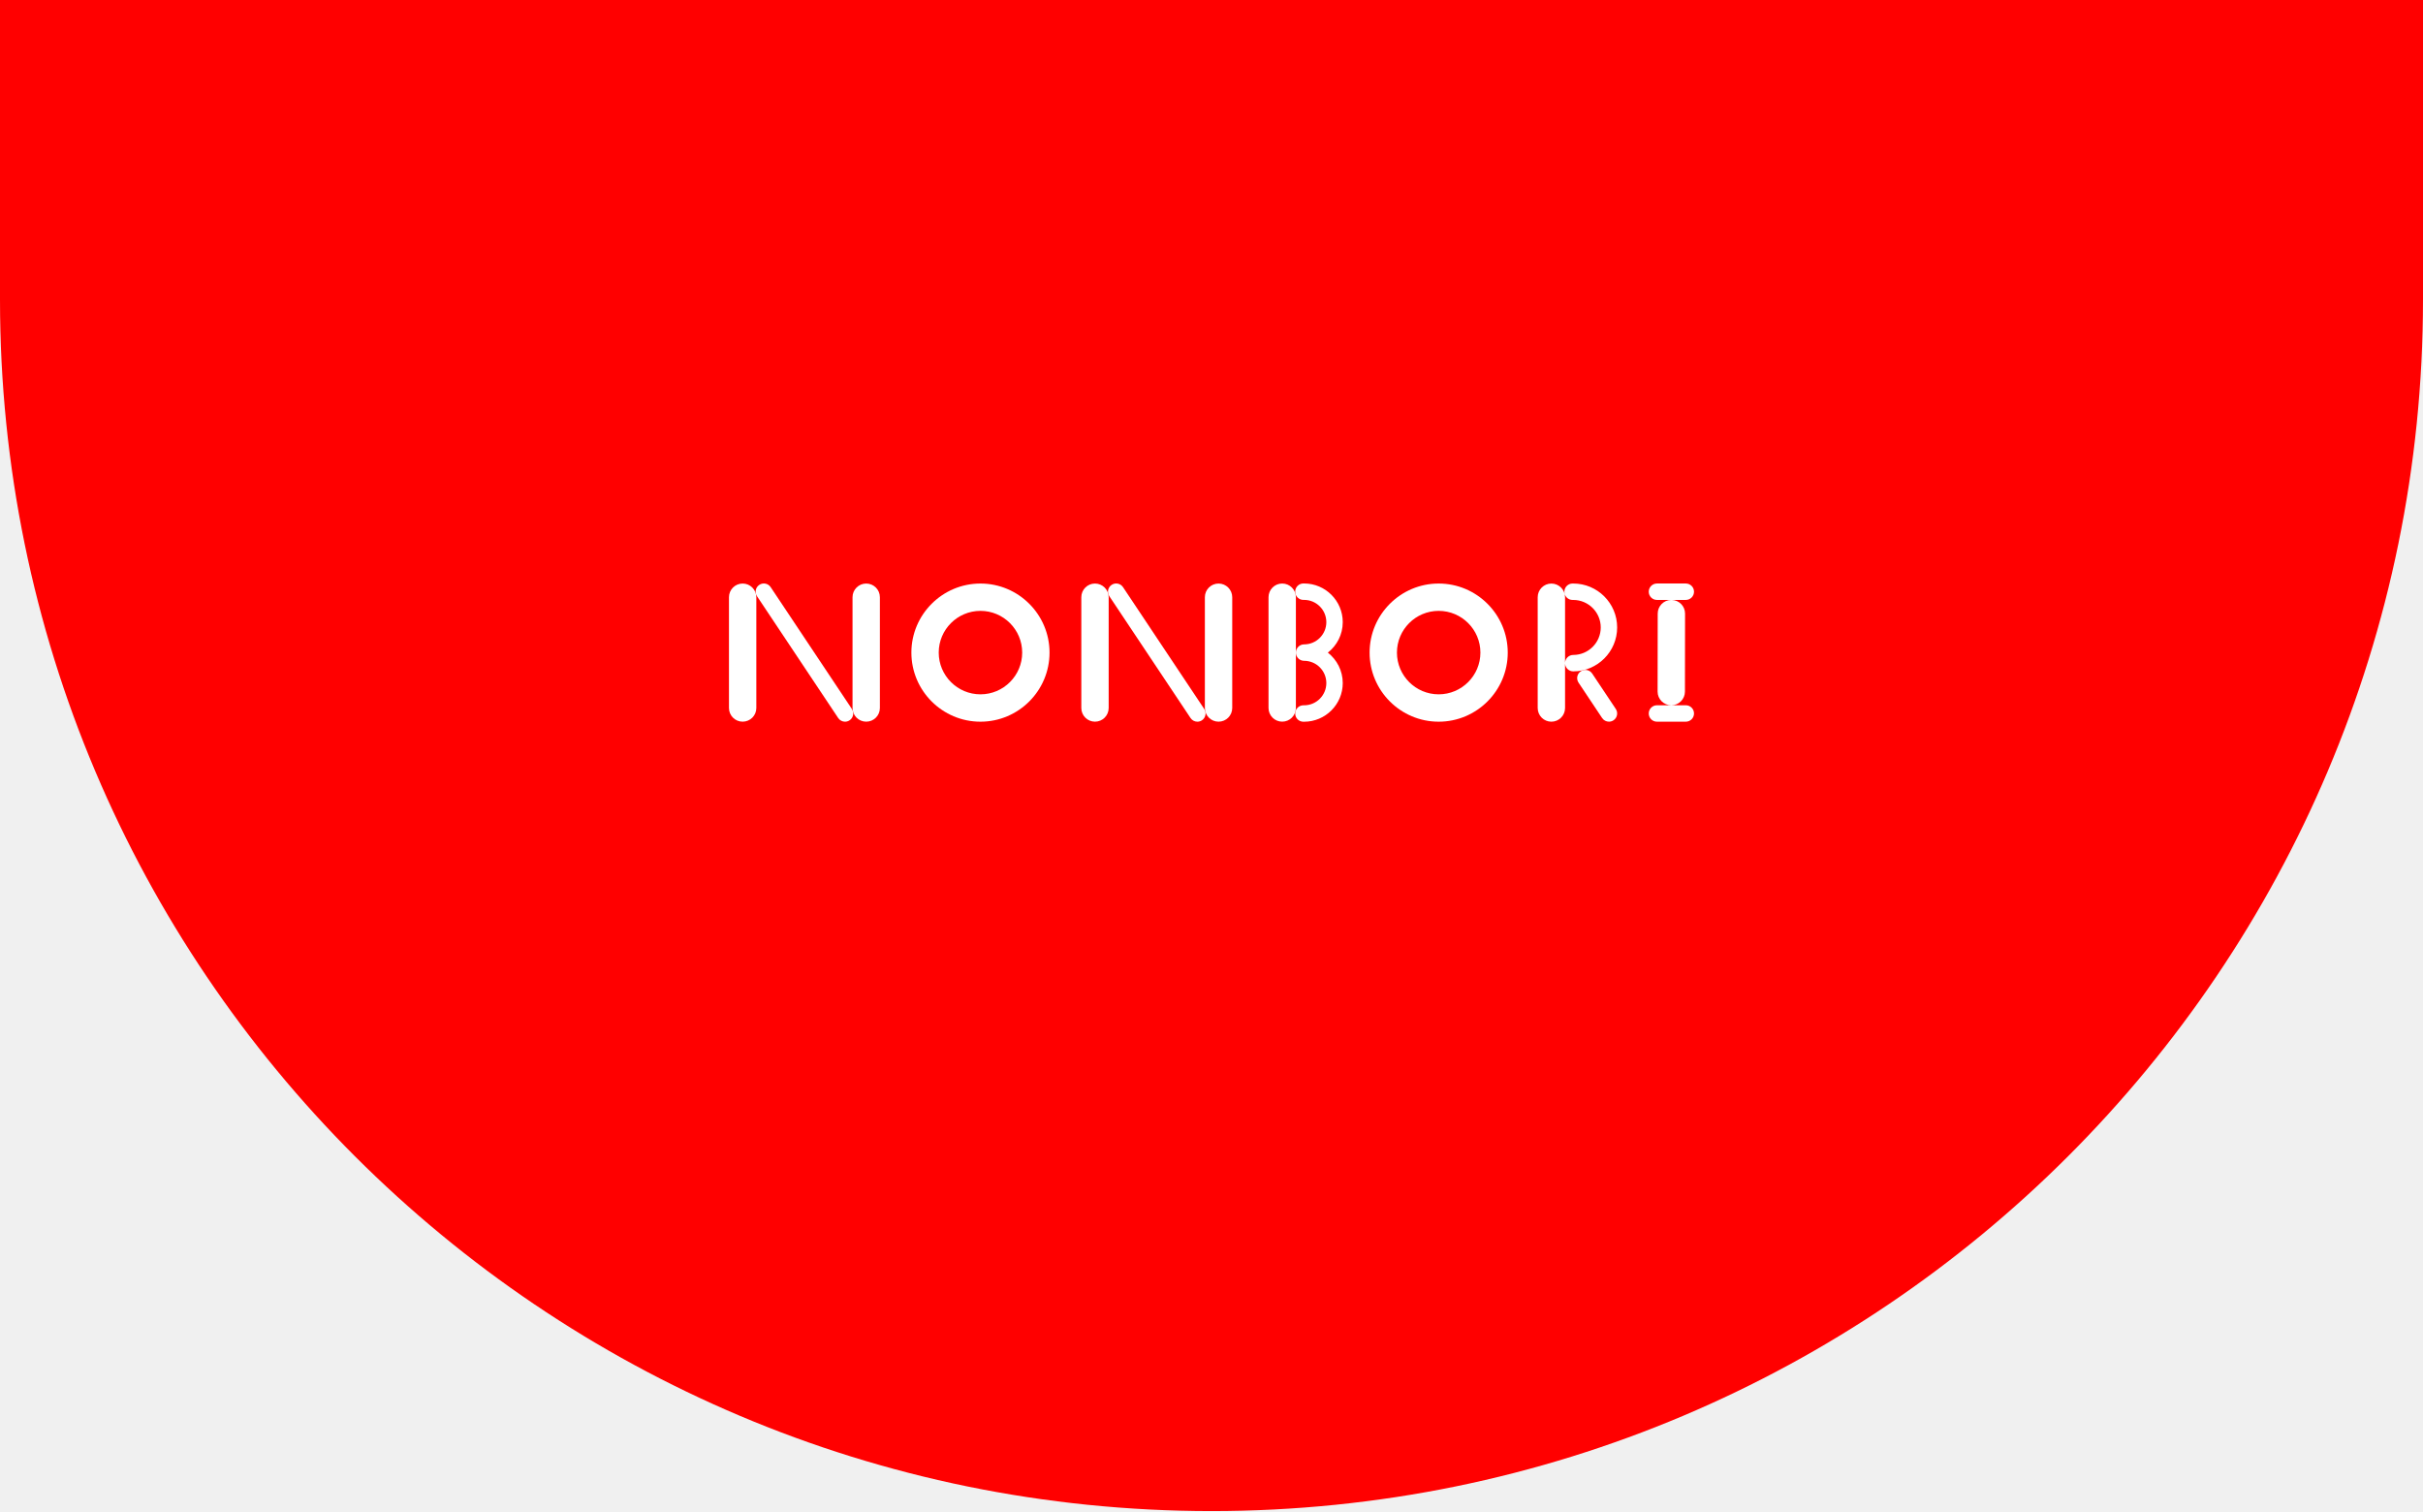
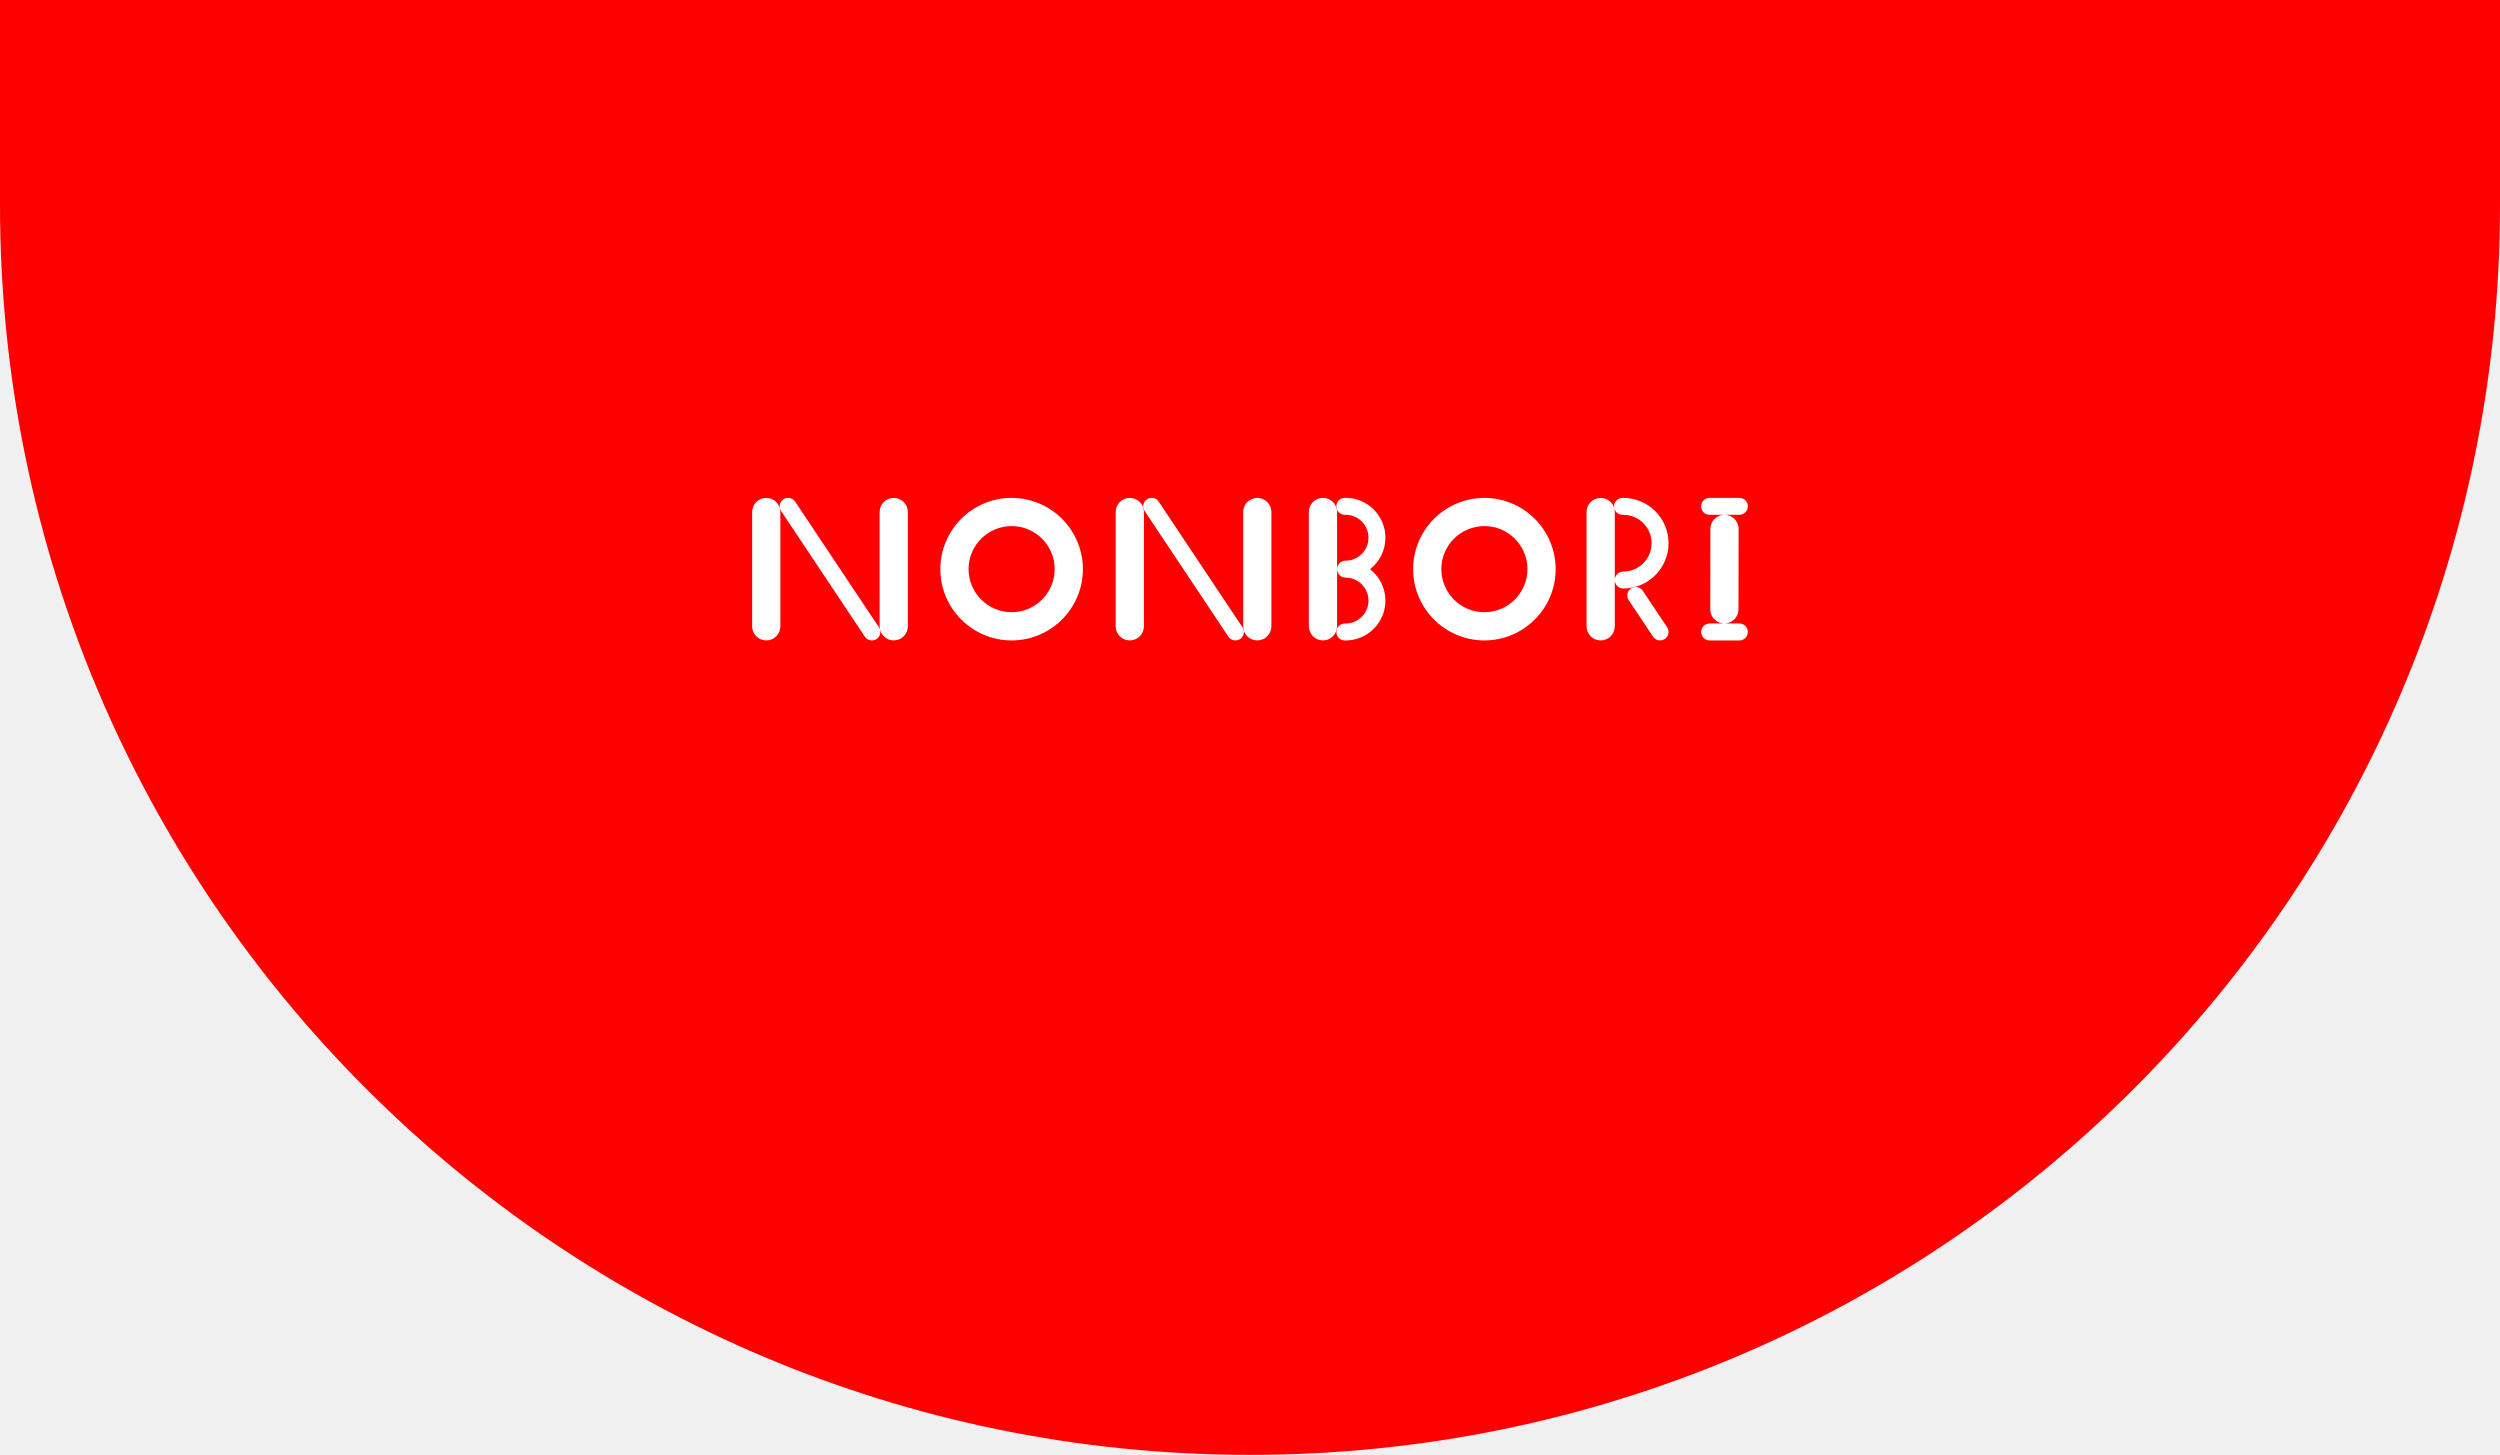
- <svg xmlns="http://www.w3.org/2000/svg" id="_レイヤー_1" viewBox="0 0 1440 898">
+ <svg xmlns="http://www.w3.org/2000/svg" id="_レイヤー_1" viewBox="0 60 1440 838">
  <defs>
    <style>.cls-1{fill:#fff;}.cls-2{fill:red;}</style>
  </defs>
  <path class="cls-2" d="M1440,178c0,397.65-322.38,720-720,720S0,575.65,0,178V0h1440v178Z" />
  <path class="cls-1" d="M1001.89,419.13h-8.58c4.45-.03,8.06-3.65,8.06-8.11l.07-46.36c0-4.43-3.54-8.03-7.95-8.13h8.39c2.69,0,4.88-2.18,4.88-4.88s-2.18-4.88-4.88-4.88h-17.14c-2.69,0-4.88,2.18-4.88,4.88s2.18,4.88,4.88,4.88h8.4c-4.4.09-7.95,3.68-7.95,8.11l-.07,46.36c0,4.47,3.59,8.09,8.05,8.13h-8.43c-2.69,0-4.88,2.18-4.88,4.88s2.18,4.88,4.88,4.88h17.14c2.69,0,4.88-2.18,4.88-4.88s-2.18-4.88-4.88-4.88Z" />
  <path class="cls-1" d="M582.69,346.79c-22.63,0-41.05,18.42-41.05,41.05s18.41,41.05,41.05,41.05,41.05-18.42,41.05-41.05-18.41-41.05-41.05-41.05ZM582.69,412.63c-13.67,0-24.8-11.12-24.8-24.8s11.12-24.8,24.8-24.8,24.8,11.12,24.8,24.8-11.12,24.8-24.8,24.8Z" />
  <path class="cls-1" d="M855.01,346.79c-22.63,0-41.05,18.42-41.05,41.05s18.41,41.05,41.05,41.05,41.05-18.42,41.05-41.05-18.41-41.05-41.05-41.05ZM855.01,412.63c-13.67,0-24.8-11.12-24.8-24.8s11.12-24.8,24.8-24.8,24.8,11.12,24.8,24.8-11.12,24.8-24.8,24.8Z" />
  <path class="cls-1" d="M798,369.72c0-12.66-10.3-22.97-22.97-22.97h-.42c-2.69,0-4.88,2.18-4.88,4.88s2.18,4.88,4.88,4.88h.42c7.29,0,13.22,5.93,13.22,13.22s-5.93,13.22-13.22,13.22c-2.69,0-4.88,2.18-4.88,4.88s2.18,4.88,4.88,4.88c7.29,0,13.22,5.93,13.22,13.22s-5.93,13.22-13.22,13.22h-.42c-2.69,0-4.88,2.18-4.88,4.88s2.18,4.88,4.88,4.88h.42c12.67,0,22.97-10.3,22.97-22.97,0-7.34-3.47-13.89-8.85-18.09,5.38-4.21,8.85-10.75,8.85-18.09Z" />
  <path class="cls-1" d="M770.15,354.91c0-4.49-3.64-8.13-8.13-8.13s-8.13,3.64-8.13,8.13v65.83c0,4.49,3.64,8.13,8.13,8.13s8.13-3.64,8.13-8.13v-65.83Z" />
  <path class="cls-1" d="M961.08,372.87c0-14.39-11.71-26.09-26.09-26.09h-.4c-2.69,0-4.88,2.18-4.88,4.88s2.18,4.88,4.88,4.88h.4c9.01,0,16.34,7.33,16.34,16.34s-7.33,16.34-16.34,16.34c-2.63,0-4.77,2.09-4.87,4.7v-38.99c0-4.49-3.64-8.13-8.13-8.13s-8.13,3.64-8.13,8.13v65.83c0,4.49,3.64,8.13,8.13,8.13s8.13-3.64,8.13-8.13v-26.48c.1,2.61,2.23,4.7,4.87,4.7,14.39,0,26.09-11.71,26.09-26.09Z" />
  <path class="cls-1" d="M946.25,400.29c-1.49-2.24-4.52-2.85-6.76-1.35-2.24,1.49-2.85,4.52-1.35,6.76l14.01,21.01c.94,1.41,2.49,2.17,4.06,2.17.93,0,1.87-.27,2.7-.82,2.24-1.49,2.85-4.52,1.35-6.76l-14.01-21.01Z" />
  <path class="cls-1" d="M458.01,348.93c-1.49-2.24-4.52-2.85-6.76-1.35-2.24,1.49-2.85,4.52-1.35,6.76l48.25,72.38c.94,1.41,2.49,2.17,4.06,2.17.93,0,1.87-.27,2.7-.82,2.24-1.49,2.85-4.52,1.35-6.76l-48.25-72.38Z" />
  <path class="cls-1" d="M441.36,346.79c-4.49,0-8.13,3.64-8.13,8.13v65.83c0,4.49,3.64,8.13,8.13,8.13s8.13-3.64,8.13-8.13v-65.83c0-4.49-3.64-8.13-8.13-8.13Z" />
  <path class="cls-1" d="M514.79,346.79c-4.49,0-8.13,3.64-8.13,8.13v65.83c0,4.49,3.64,8.13,8.13,8.13s8.13-3.64,8.13-8.13v-65.83c0-4.49-3.64-8.13-8.13-8.13Z" />
  <path class="cls-1" d="M667.41,348.93c-1.49-2.24-4.52-2.85-6.76-1.35-2.24,1.49-2.85,4.52-1.35,6.76l48.25,72.38c.94,1.41,2.49,2.17,4.06,2.17.93,0,1.87-.27,2.7-.82,2.24-1.49,2.85-4.52,1.35-6.76l-48.25-72.38Z" />
  <path class="cls-1" d="M650.76,346.79c-4.49,0-8.13,3.64-8.13,8.13v65.83c0,4.49,3.64,8.13,8.13,8.13s8.13-3.64,8.13-8.13v-65.83c0-4.49-3.64-8.13-8.13-8.13Z" />
  <path class="cls-1" d="M724.19,346.79c-4.49,0-8.13,3.64-8.13,8.13v65.83c0,4.49,3.64,8.13,8.13,8.13s8.13-3.64,8.13-8.13v-65.83c0-4.49-3.64-8.13-8.13-8.13Z" />
</svg>
